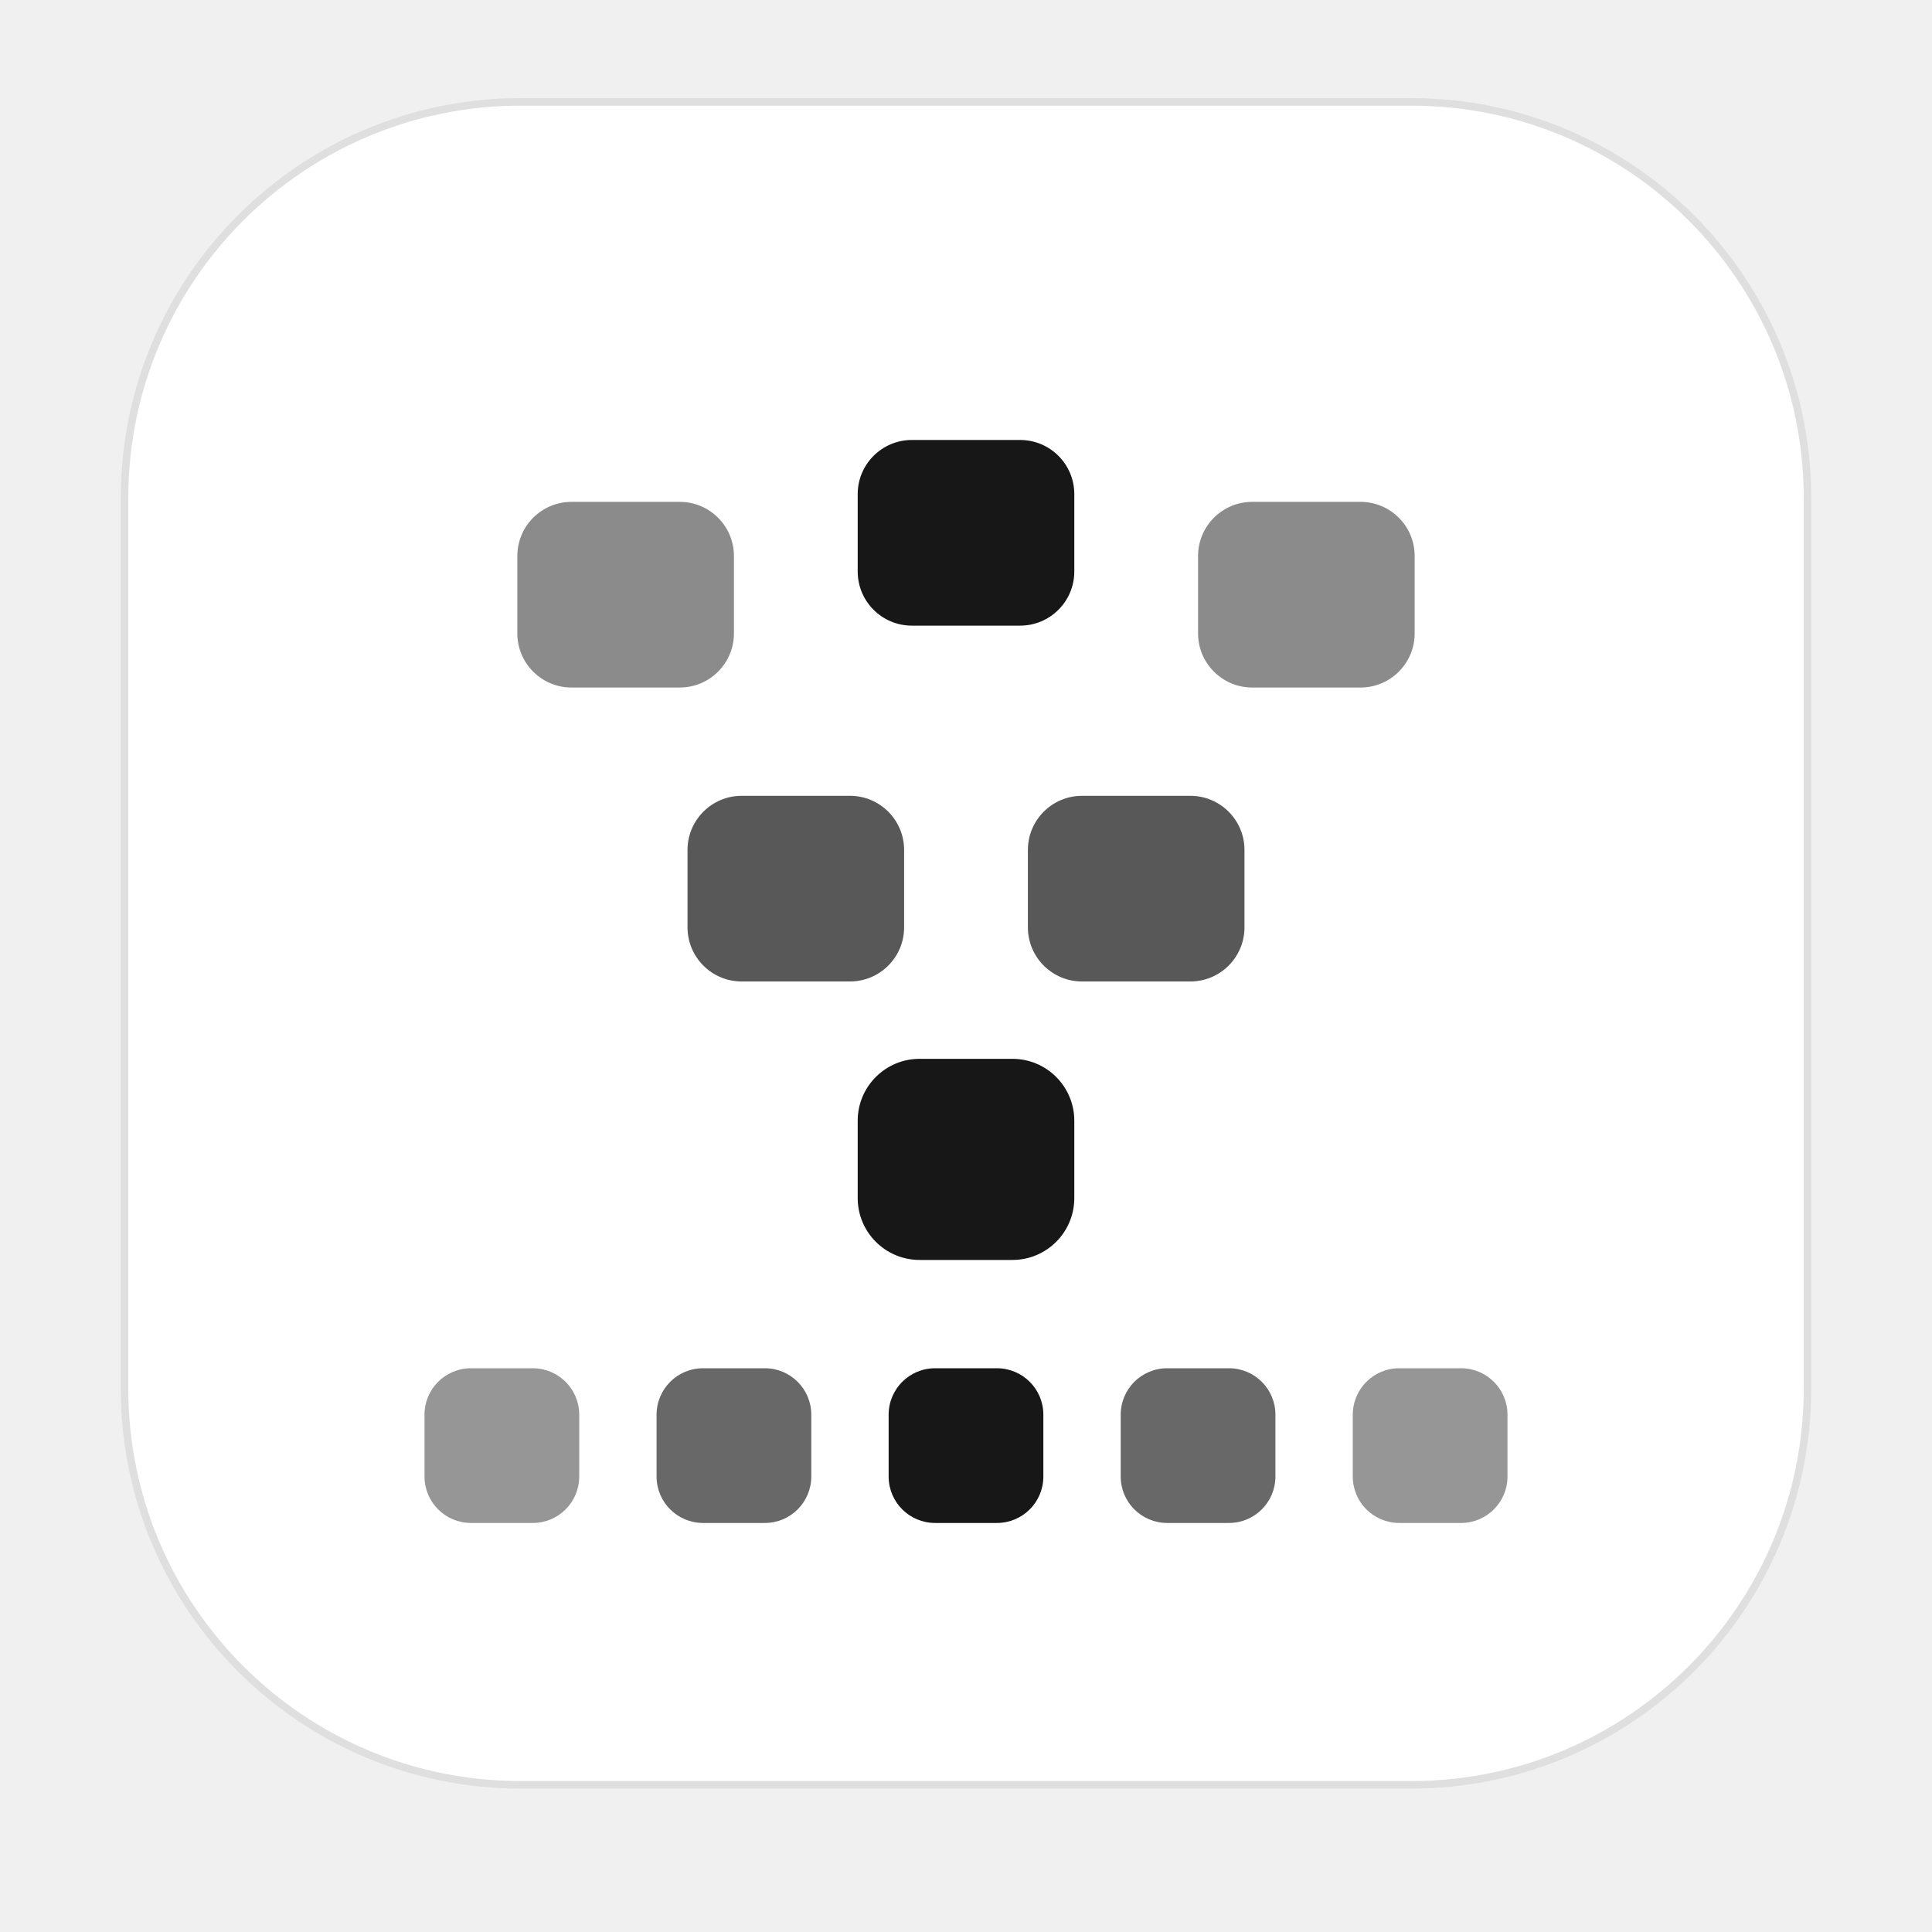
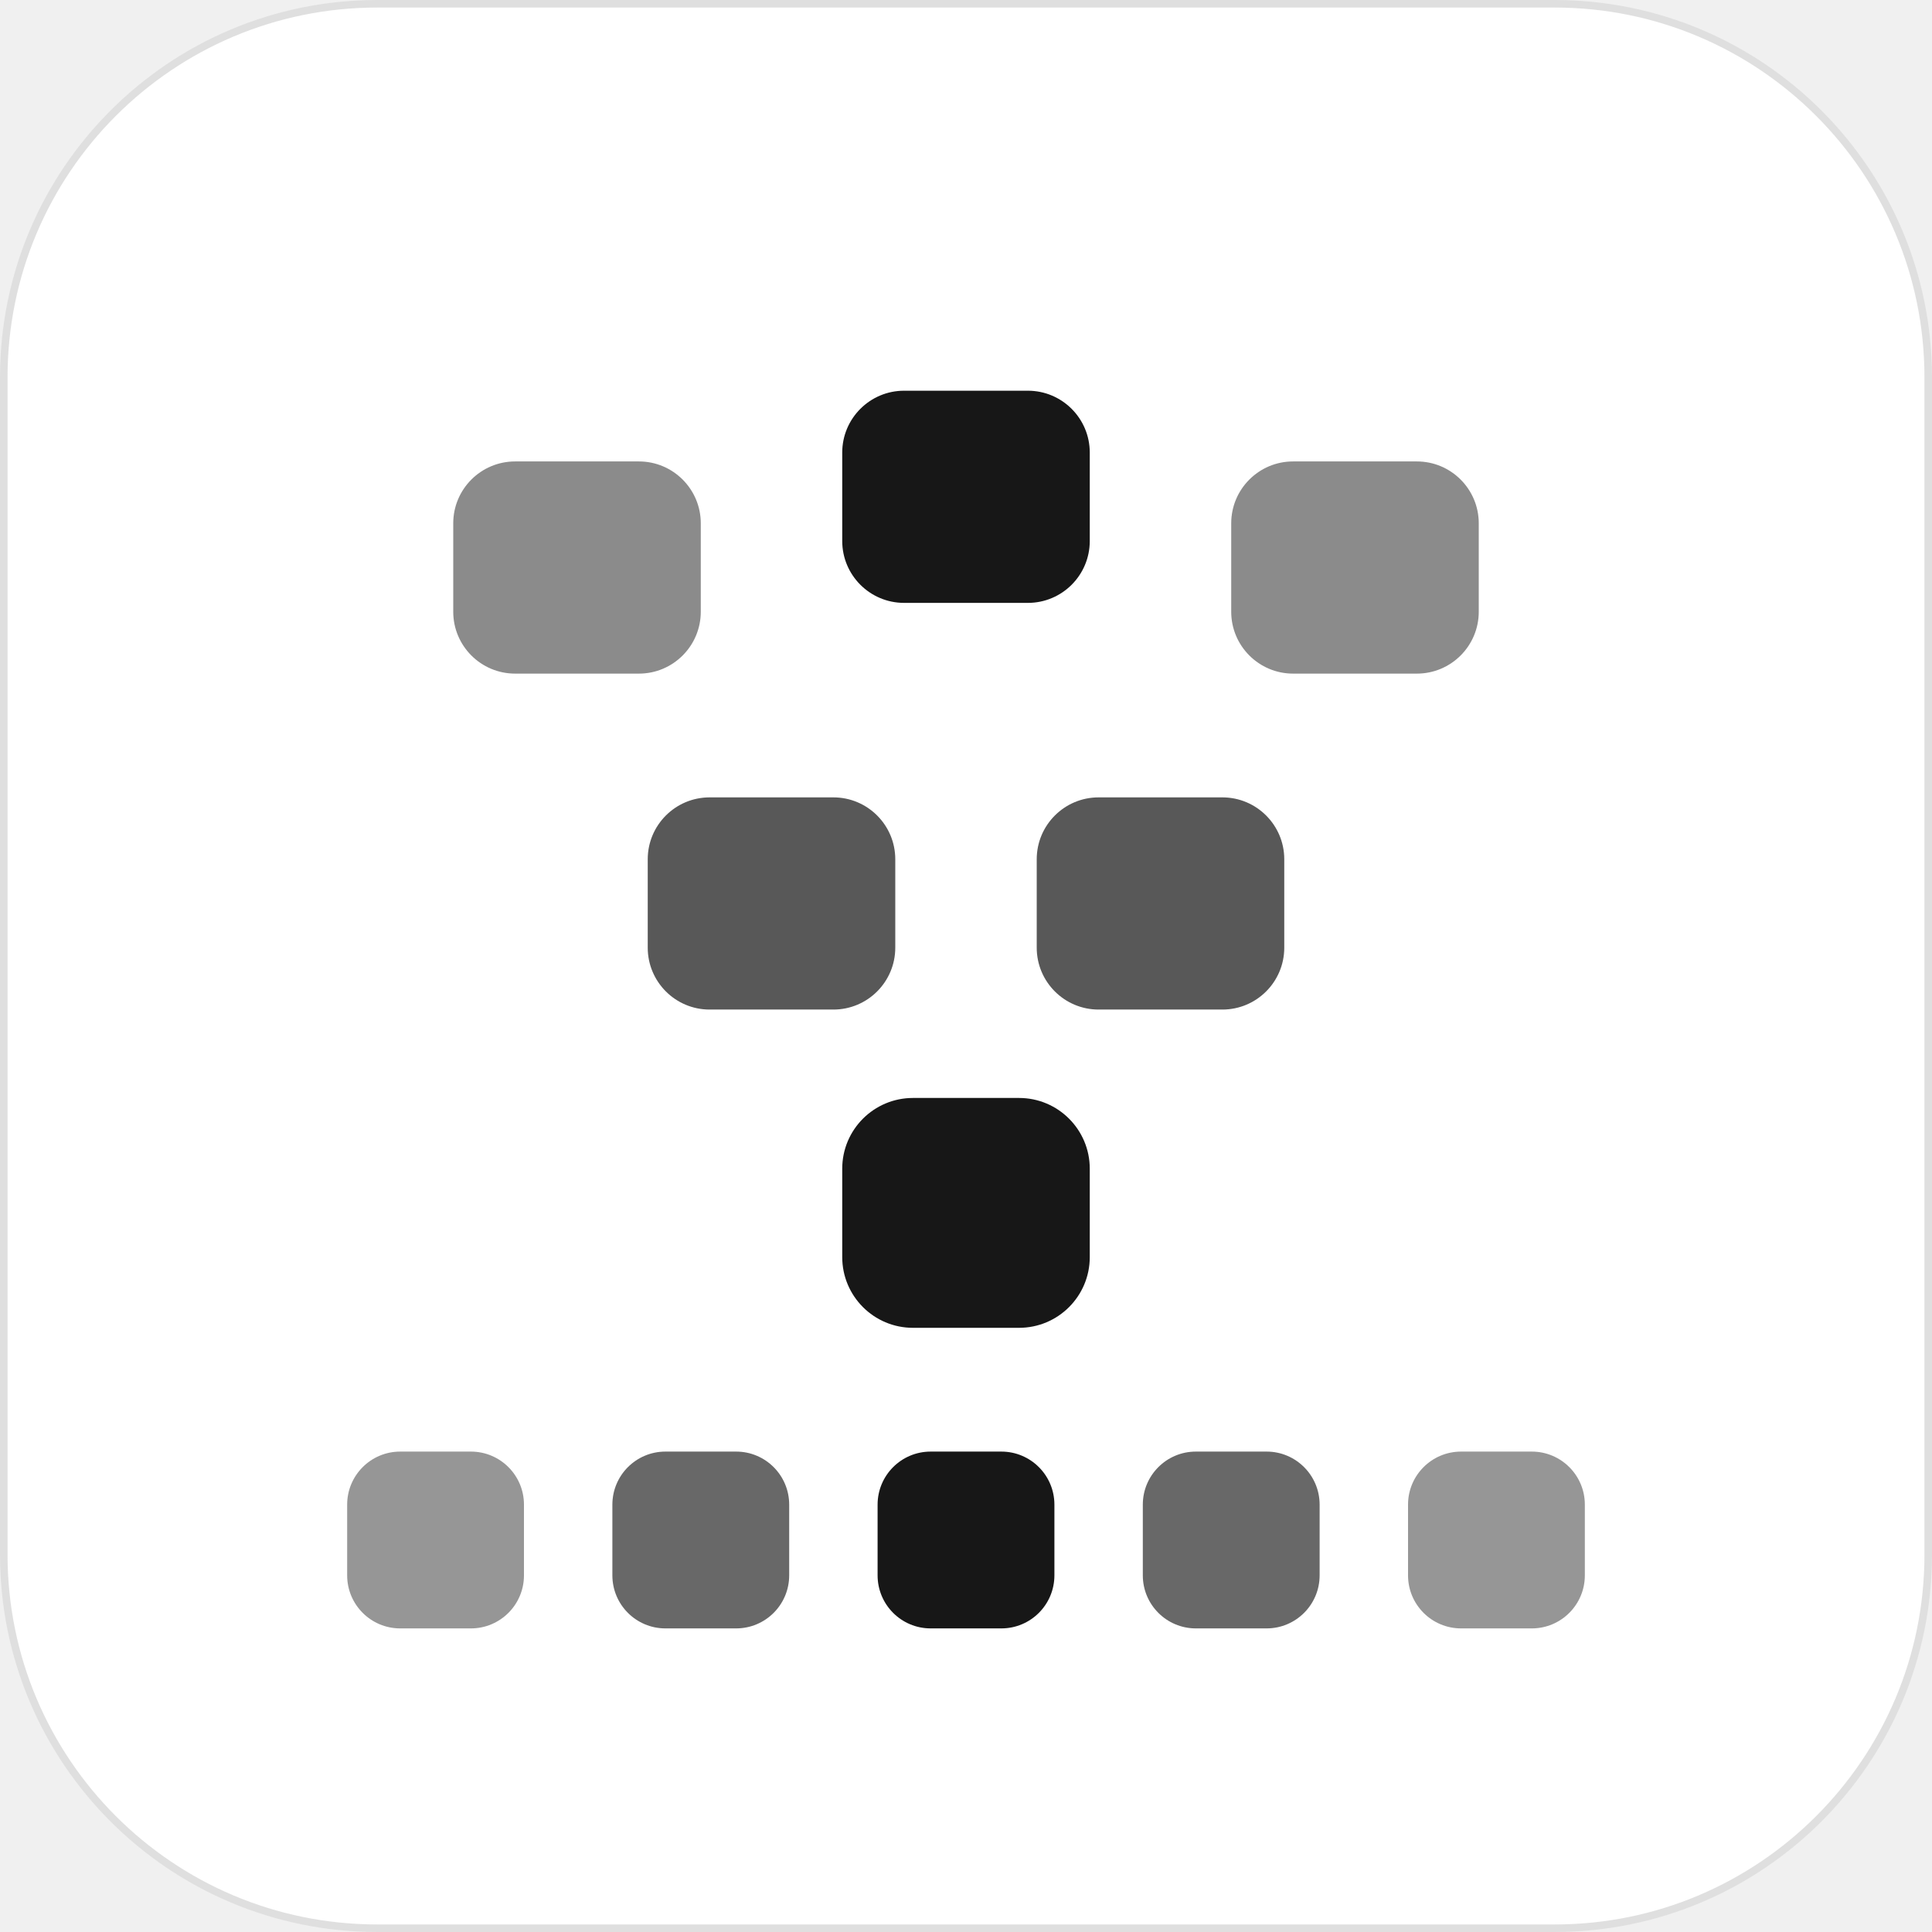
<svg xmlns="http://www.w3.org/2000/svg" width="1024" height="1024" viewBox="0 0 1024 1024" fill="none">
  <defs>
    <clipPath id="icon-shape">
-       <rect x="64" y="52" width="896" height="896" rx="212" />
+       <rect width="1024" height="1024" rx="200" />
    </clipPath>
    <rect id="window-cell" width="14" height="12" rx="3.5" fill="currentColor" />
    <rect id="dock-cell" width="10" height="10" rx="3" fill="currentColor" />
  </defs>
  <g clip-path="url(#icon-shape)">
-     <rect x="64" y="52" width="896" height="896" rx="212" fill="#FFFFFF" />
-     <g transform="translate(102 102) scale(8.2)" color="#171717">
+     <rect width="1024" height="1024" rx="200" fill="#FFFFFF" />
+     <g transform="translate(43.4286 57.1429) scale(9.37143)" color="#171717">
      <use href="#window-cell" x="21" y="20" opacity="0.5" />
      <use href="#window-cell" x="43" y="16" />
      <use href="#window-cell" x="65" y="20" opacity="0.5" />
      <use href="#window-cell" x="32" y="39" opacity="0.72" />
      <use href="#window-cell" x="54" y="39" opacity="0.72" />
      <rect x="43" y="56" width="14" height="13" rx="4" fill="currentColor" />
      <use href="#dock-cell" x="15" y="76" opacity="0.45" />
      <use href="#dock-cell" x="30" y="76" opacity="0.65" />
      <use href="#dock-cell" x="45" y="76" />
      <use href="#dock-cell" x="60" y="76" opacity="0.65" />
      <use href="#dock-cell" x="75" y="76" opacity="0.45" />
    </g>
  </g>
-   <rect x="66" y="54" width="892" height="892" rx="210" stroke="#171717" stroke-opacity="0.14" stroke-width="4" />
+   <rect x="2" y="2" width="1020" height="1020" rx="198" stroke="#171717" stroke-opacity="0.14" stroke-width="4" />
</svg>
